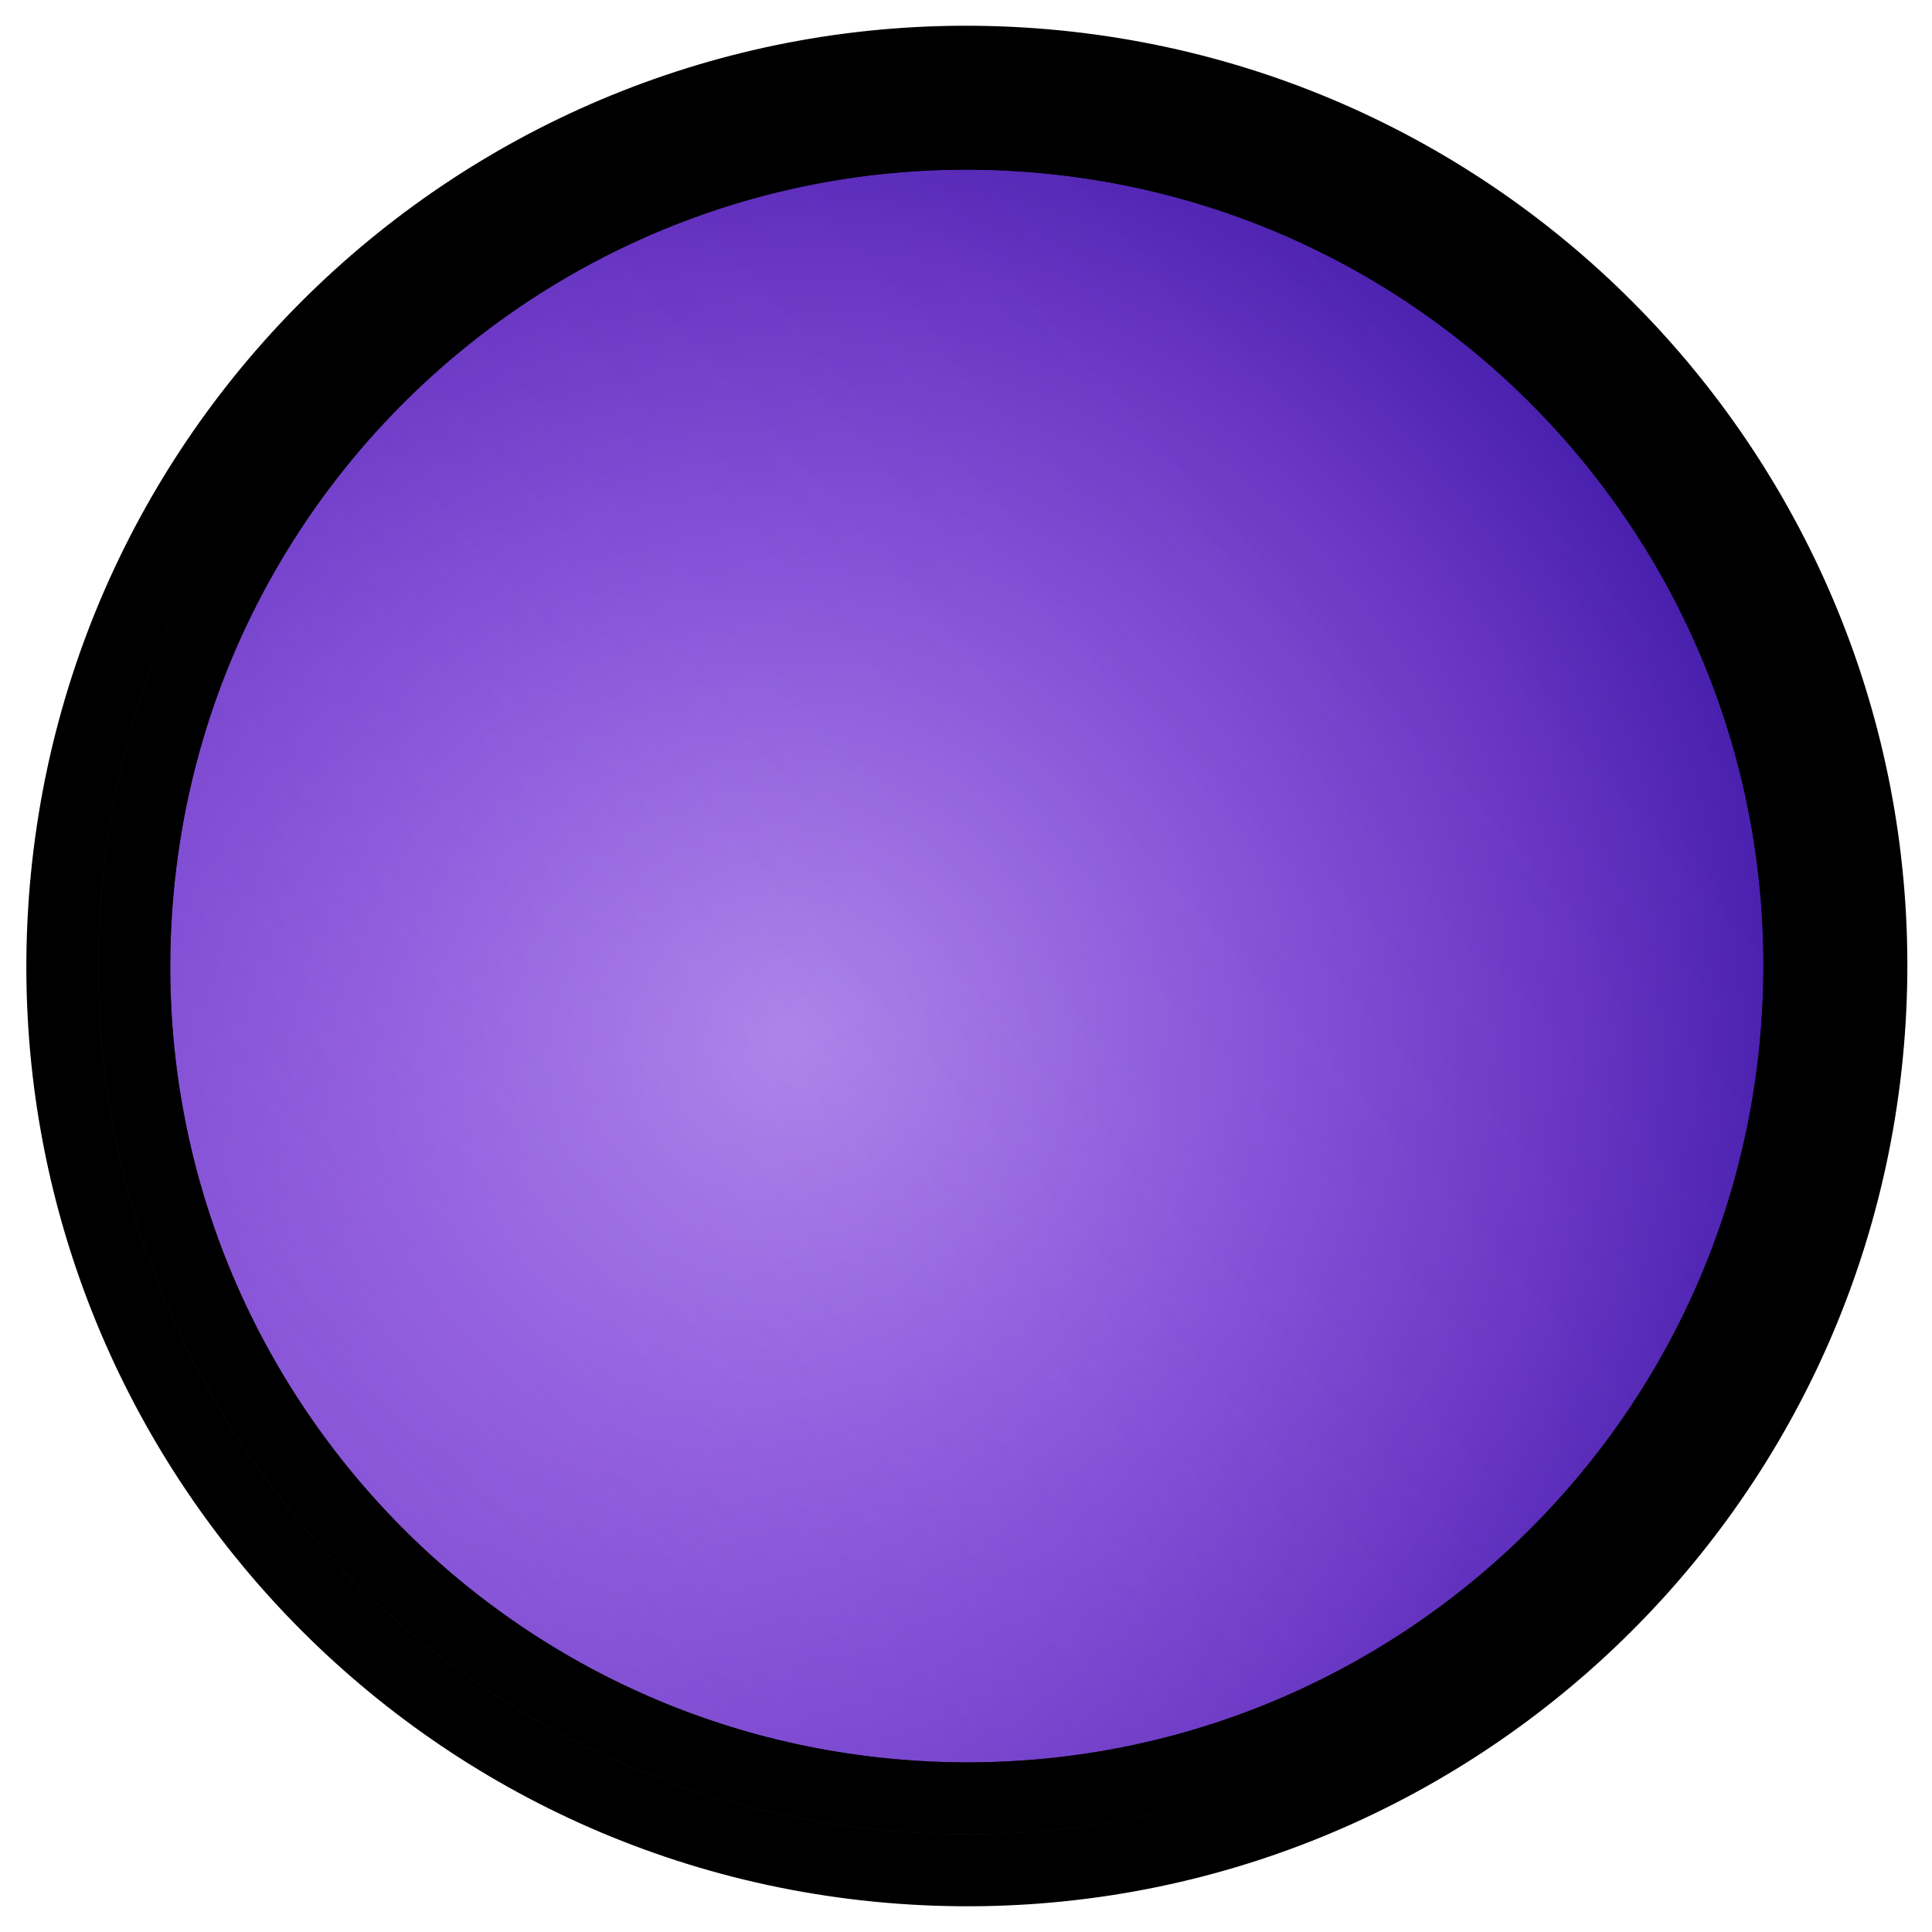
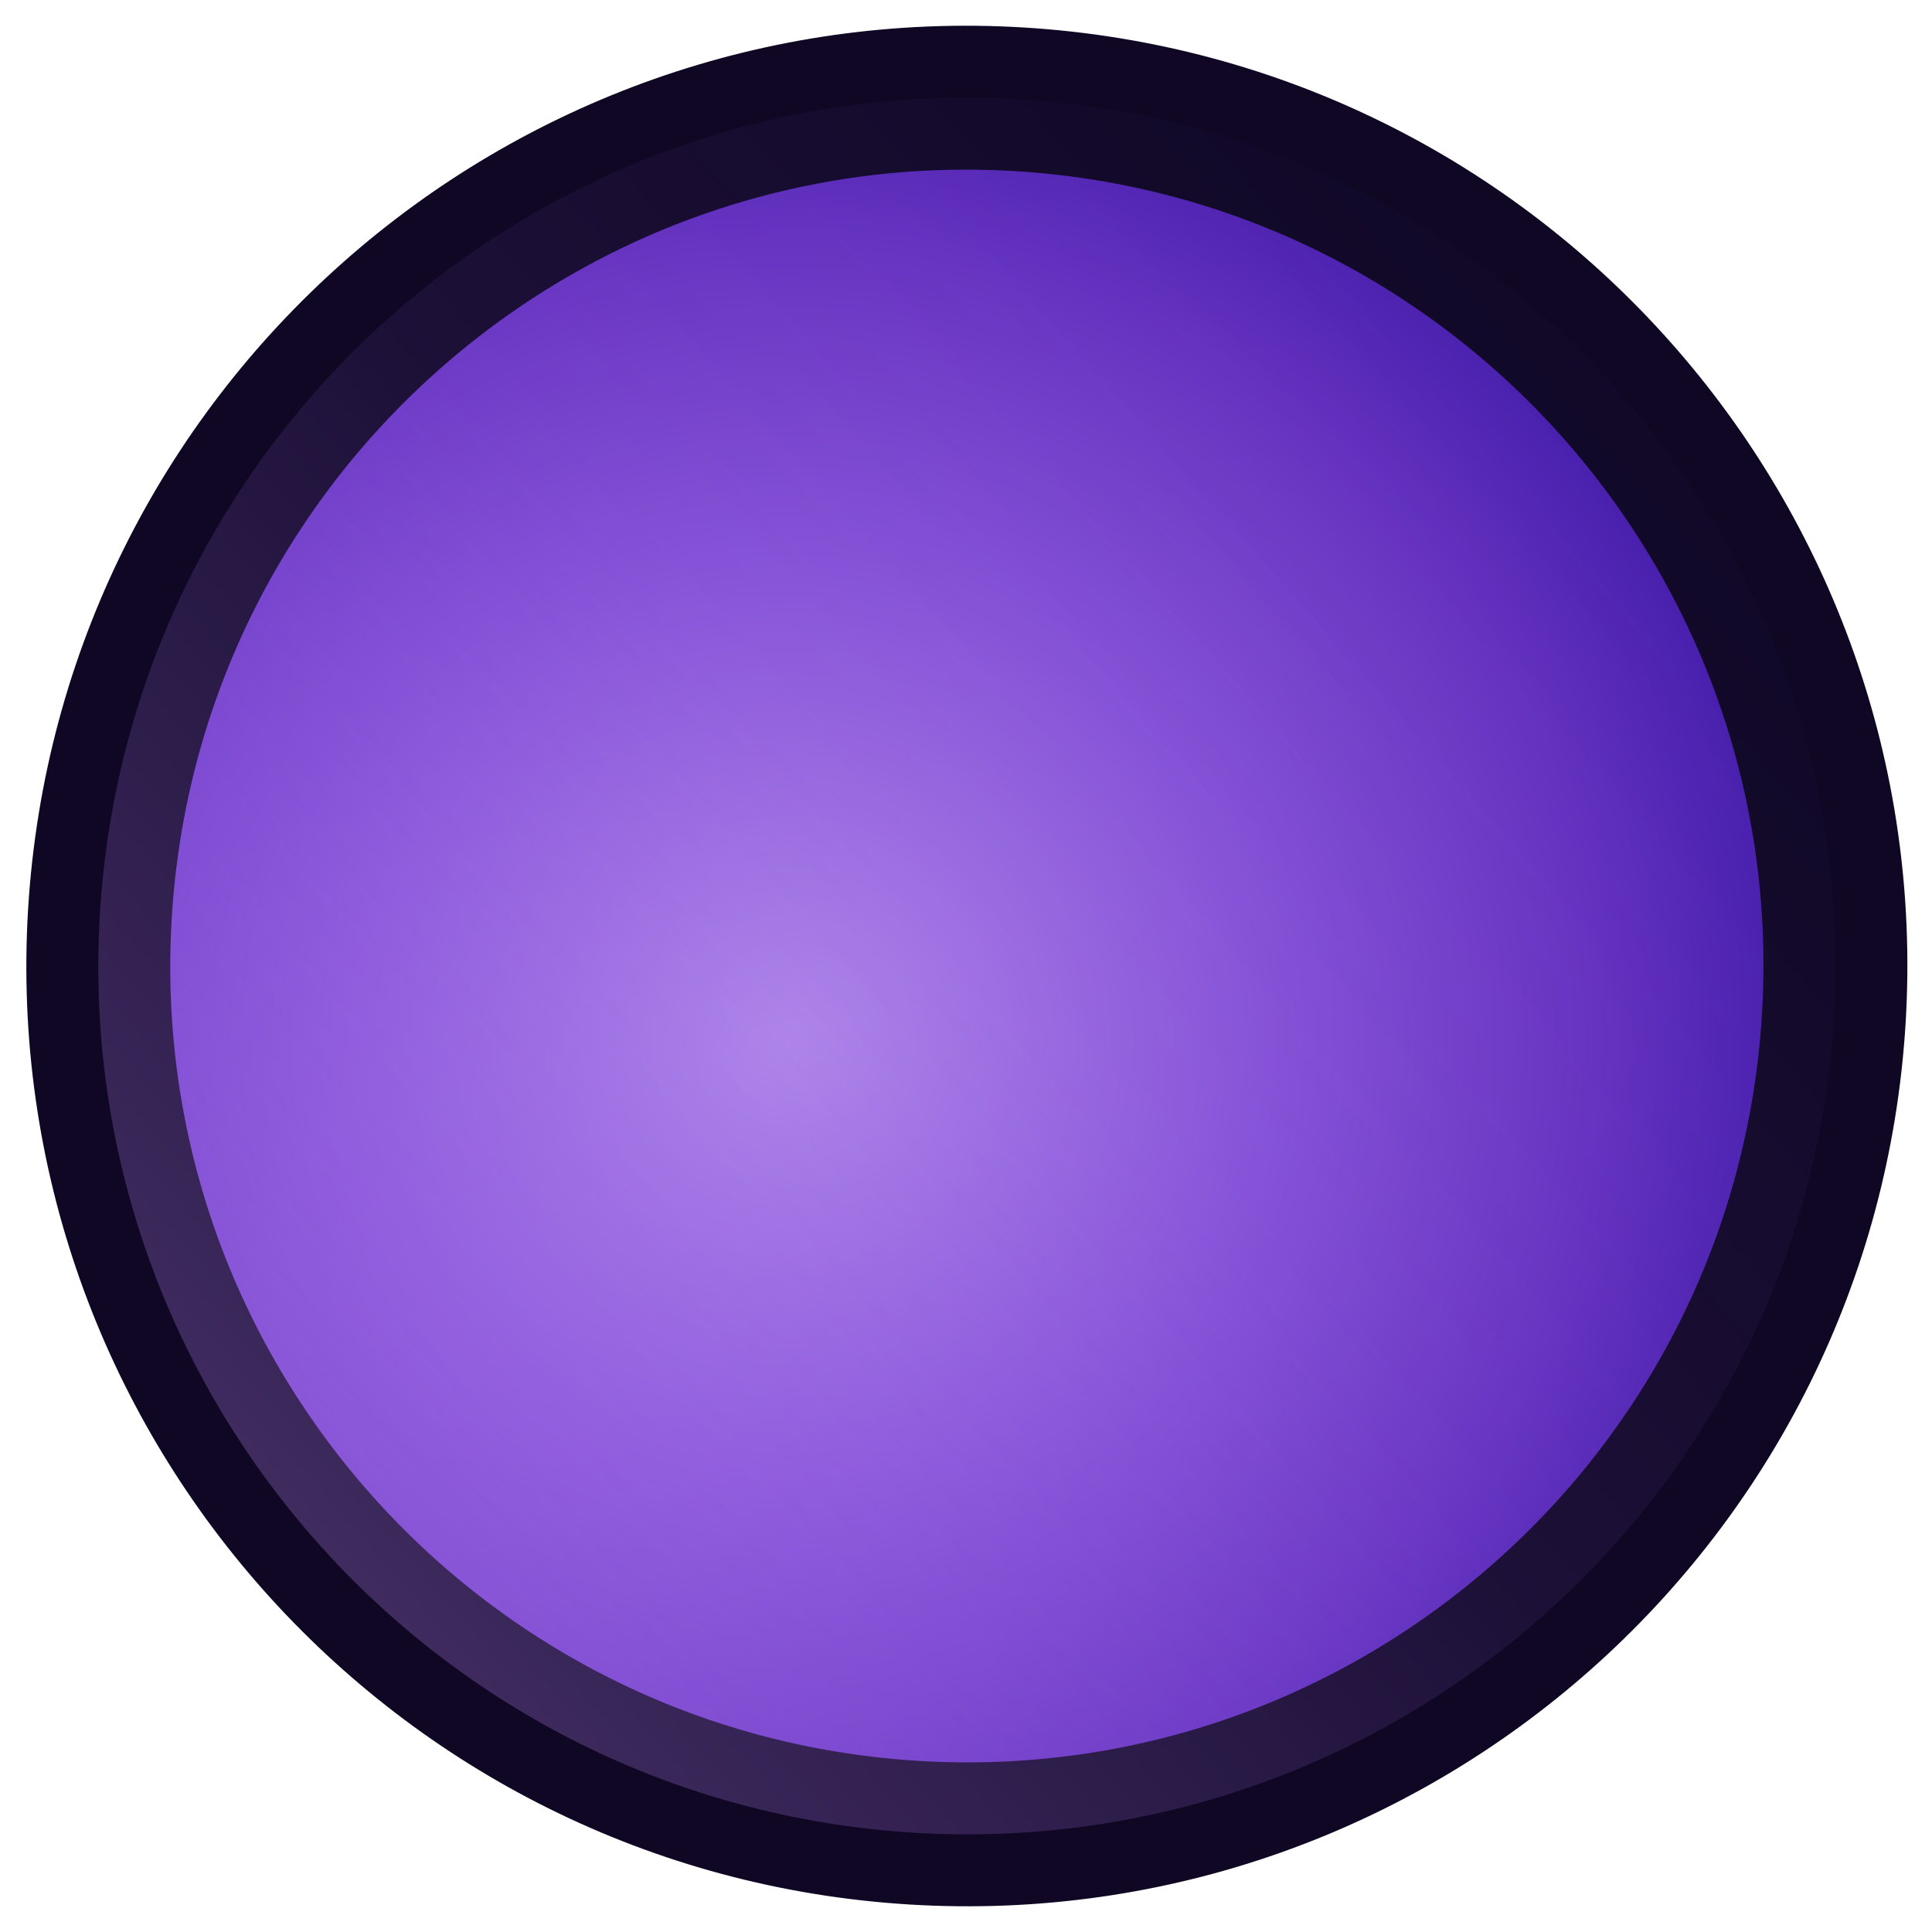
- <svg xmlns="http://www.w3.org/2000/svg" width="148" height="148" version="1.1" id="svg4" xml:space="preserve">
-   <defs id="defs8">
-     <radialGradient id="grad" cx="-76.079" cy="65.024" r="86.423" gradientTransform="scale(0.9998647,1.000135)" fx="-76.079" fy="65.024" gradientUnits="userSpaceOnUse">
-       <stop offset="0%" stop-color="#b088e8" id="stop1" />
-       <stop offset="40%" stop-color="#8855d8" id="stop2" />
-       <stop offset="70%" stop-color="#6633c0" id="stop3" />
-       <stop offset="100%" stop-color="#3311a0" id="stop4" />
+ <svg xmlns="http://www.w3.org/2000/svg" width="148" height="148" version="1.1" xml:space="preserve">
+   <defs>
+     <radialGradient id="grad" cx="-76.079" cy="65.024" r="86.423" gradientTransform="matrix(1.0005 0 0 1.0008 .071813 .014844)" gradientUnits="userSpaceOnUse">
+       <stop stop-color="#b088e8" offset="0" />
+       <stop stop-color="#8855d8" offset=".4" />
+       <stop stop-color="#6633c0" offset=".7" />
+       <stop stop-color="#3311a0" offset="1" />
    </radialGradient>
-     <linearGradient id="overlay" x1="-135.91" y1="11.841" x2="-2.952" y2="144.799" gradientTransform="scale(0.9998647,1.000135)" gradientUnits="userSpaceOnUse">
-       <stop offset="0%" stop-color="#cc99ff" stop-opacity="0.35" id="stop5" />
-       <stop offset="50%" stop-color="#9966ee" stop-opacity="0.1" id="stop6" />
-       <stop offset="100%" stop-color="#4422aa" stop-opacity="0.0" id="stop7" />
+     <linearGradient id="overlay" x1="-135.91" x2="-2.953" y1="11.841" y2="144.8" gradientTransform="matrix(1.0005 0 0 1.0008 .071813 .014844)" gradientUnits="userSpaceOnUse">
+       <stop stop-color="#c9f" stop-opacity=".35" offset="0" />
+       <stop stop-color="#96e" stop-opacity=".1" offset=".5" />
+       <stop stop-color="#42a" stop-opacity="0" offset="1" />
    </linearGradient>
-     <clipPath id="clip">
-       <ellipse cx="-69.422" cy="78.33" transform="matrix(0.06036912,-0.9981761,0.9981782,0.06033427,0,0)" rx="66.47" ry="66.488" id="ellipse7" />
-     </clipPath>
  </defs>
-   <g id="g1" transform="matrix(1.000673,0,0,1.000673,0.01915237,-0.070786)" style="stroke:#000000;stroke-width:11.017;stroke-dasharray:none;stroke-opacity:1">
-     <ellipse cx="-69.422" cy="78.33" transform="matrix(0.06036912,-0.9981761,0.9981782,0.06033427,0,0)" rx="66.47" ry="66.488" id="ellipse2-8" style="fill:url(#grad);stroke:#000000;stroke-width:11.017;stroke-dasharray:none;stroke-opacity:1" />
-     <g clip-path="url(#clip)" id="g8" style="stroke:#000000;stroke-width:11.017;stroke-dasharray:none;stroke-opacity:1">
-       <ellipse cx="-69.422" cy="78.33" transform="matrix(0.06036912,-0.9981761,0.9981782,0.06033427,0,0)" rx="66.47" ry="66.488" style="fill:url(#overlay);stroke:#000000;stroke-width:11.017;stroke-dasharray:none;stroke-opacity:1" id="ellipse8" />
-     </g>
-   </g>
+   <ellipse transform="matrix(.060369 -.99818 .99818 .060334 0 0)" cx="-69.397" cy="78.398" rx="66.515" ry="66.533" fill="url(#grad)" stroke="#0f0723" stroke-width="11.024" />
+   <ellipse transform="matrix(.060369 -.99818 .99818 .060334 0 0)" cx="-69.397" cy="78.398" rx="66.515" ry="66.533" fill="url(#overlay)" />
</svg>
